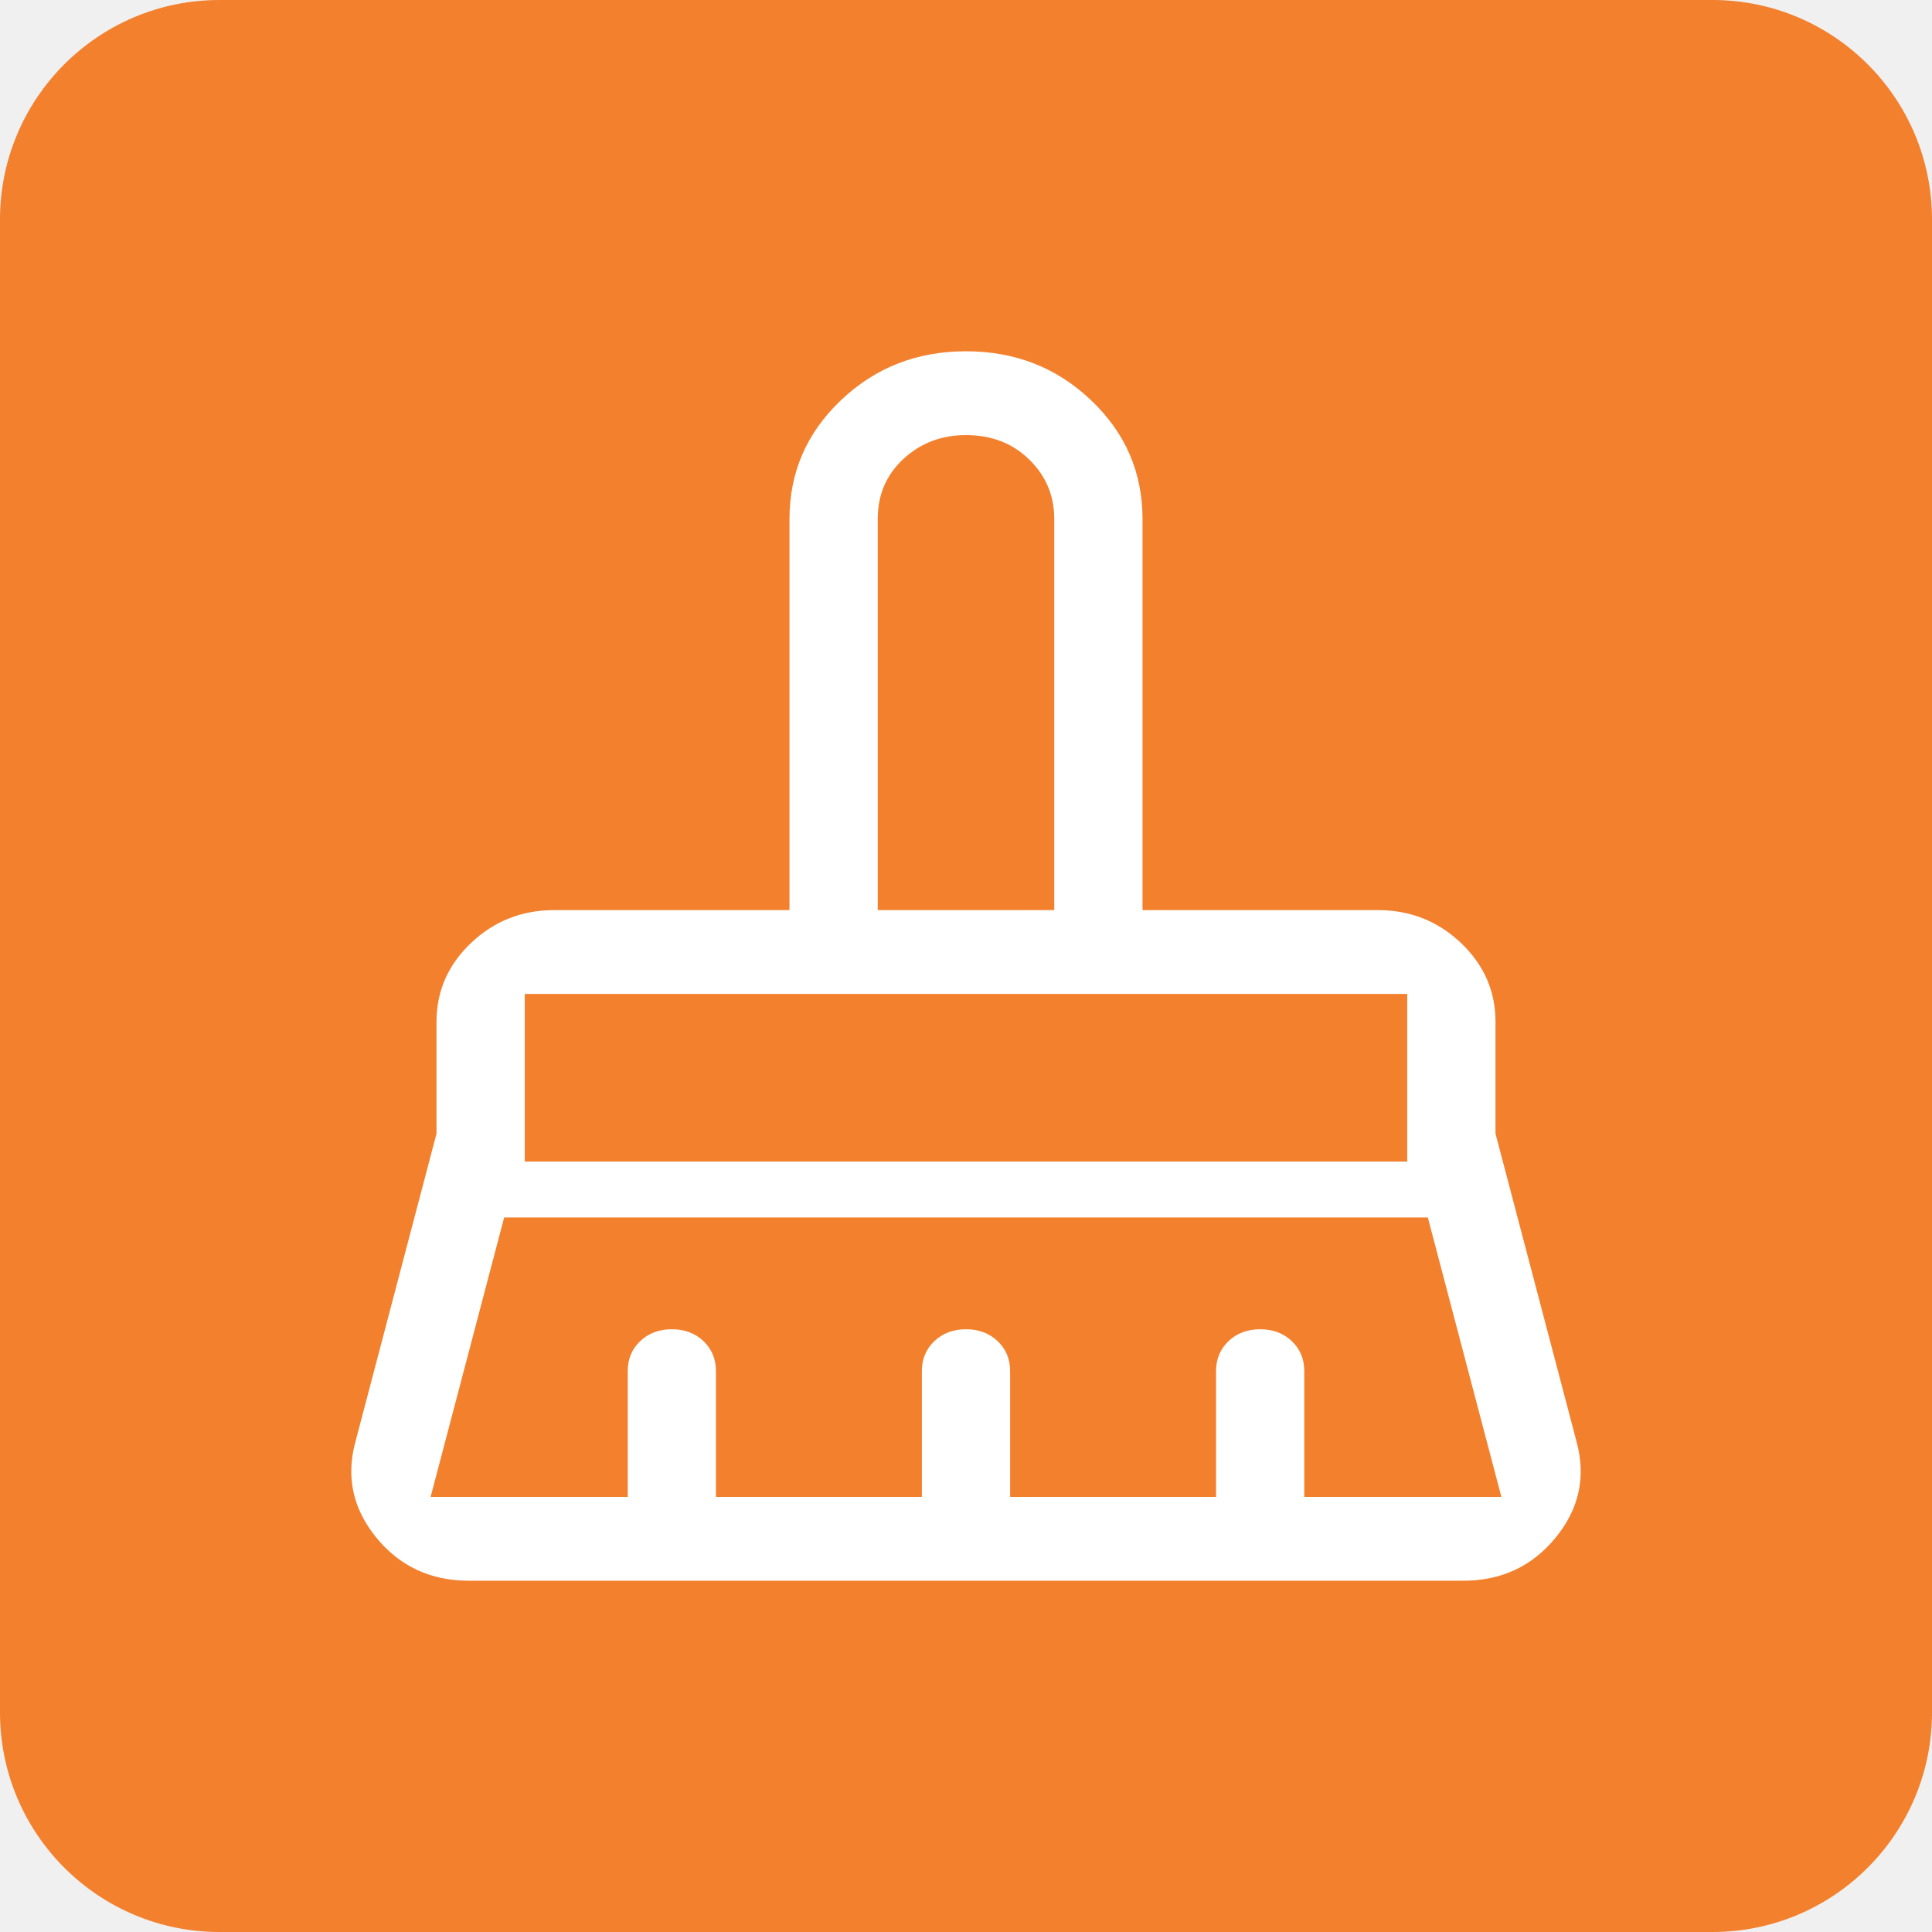
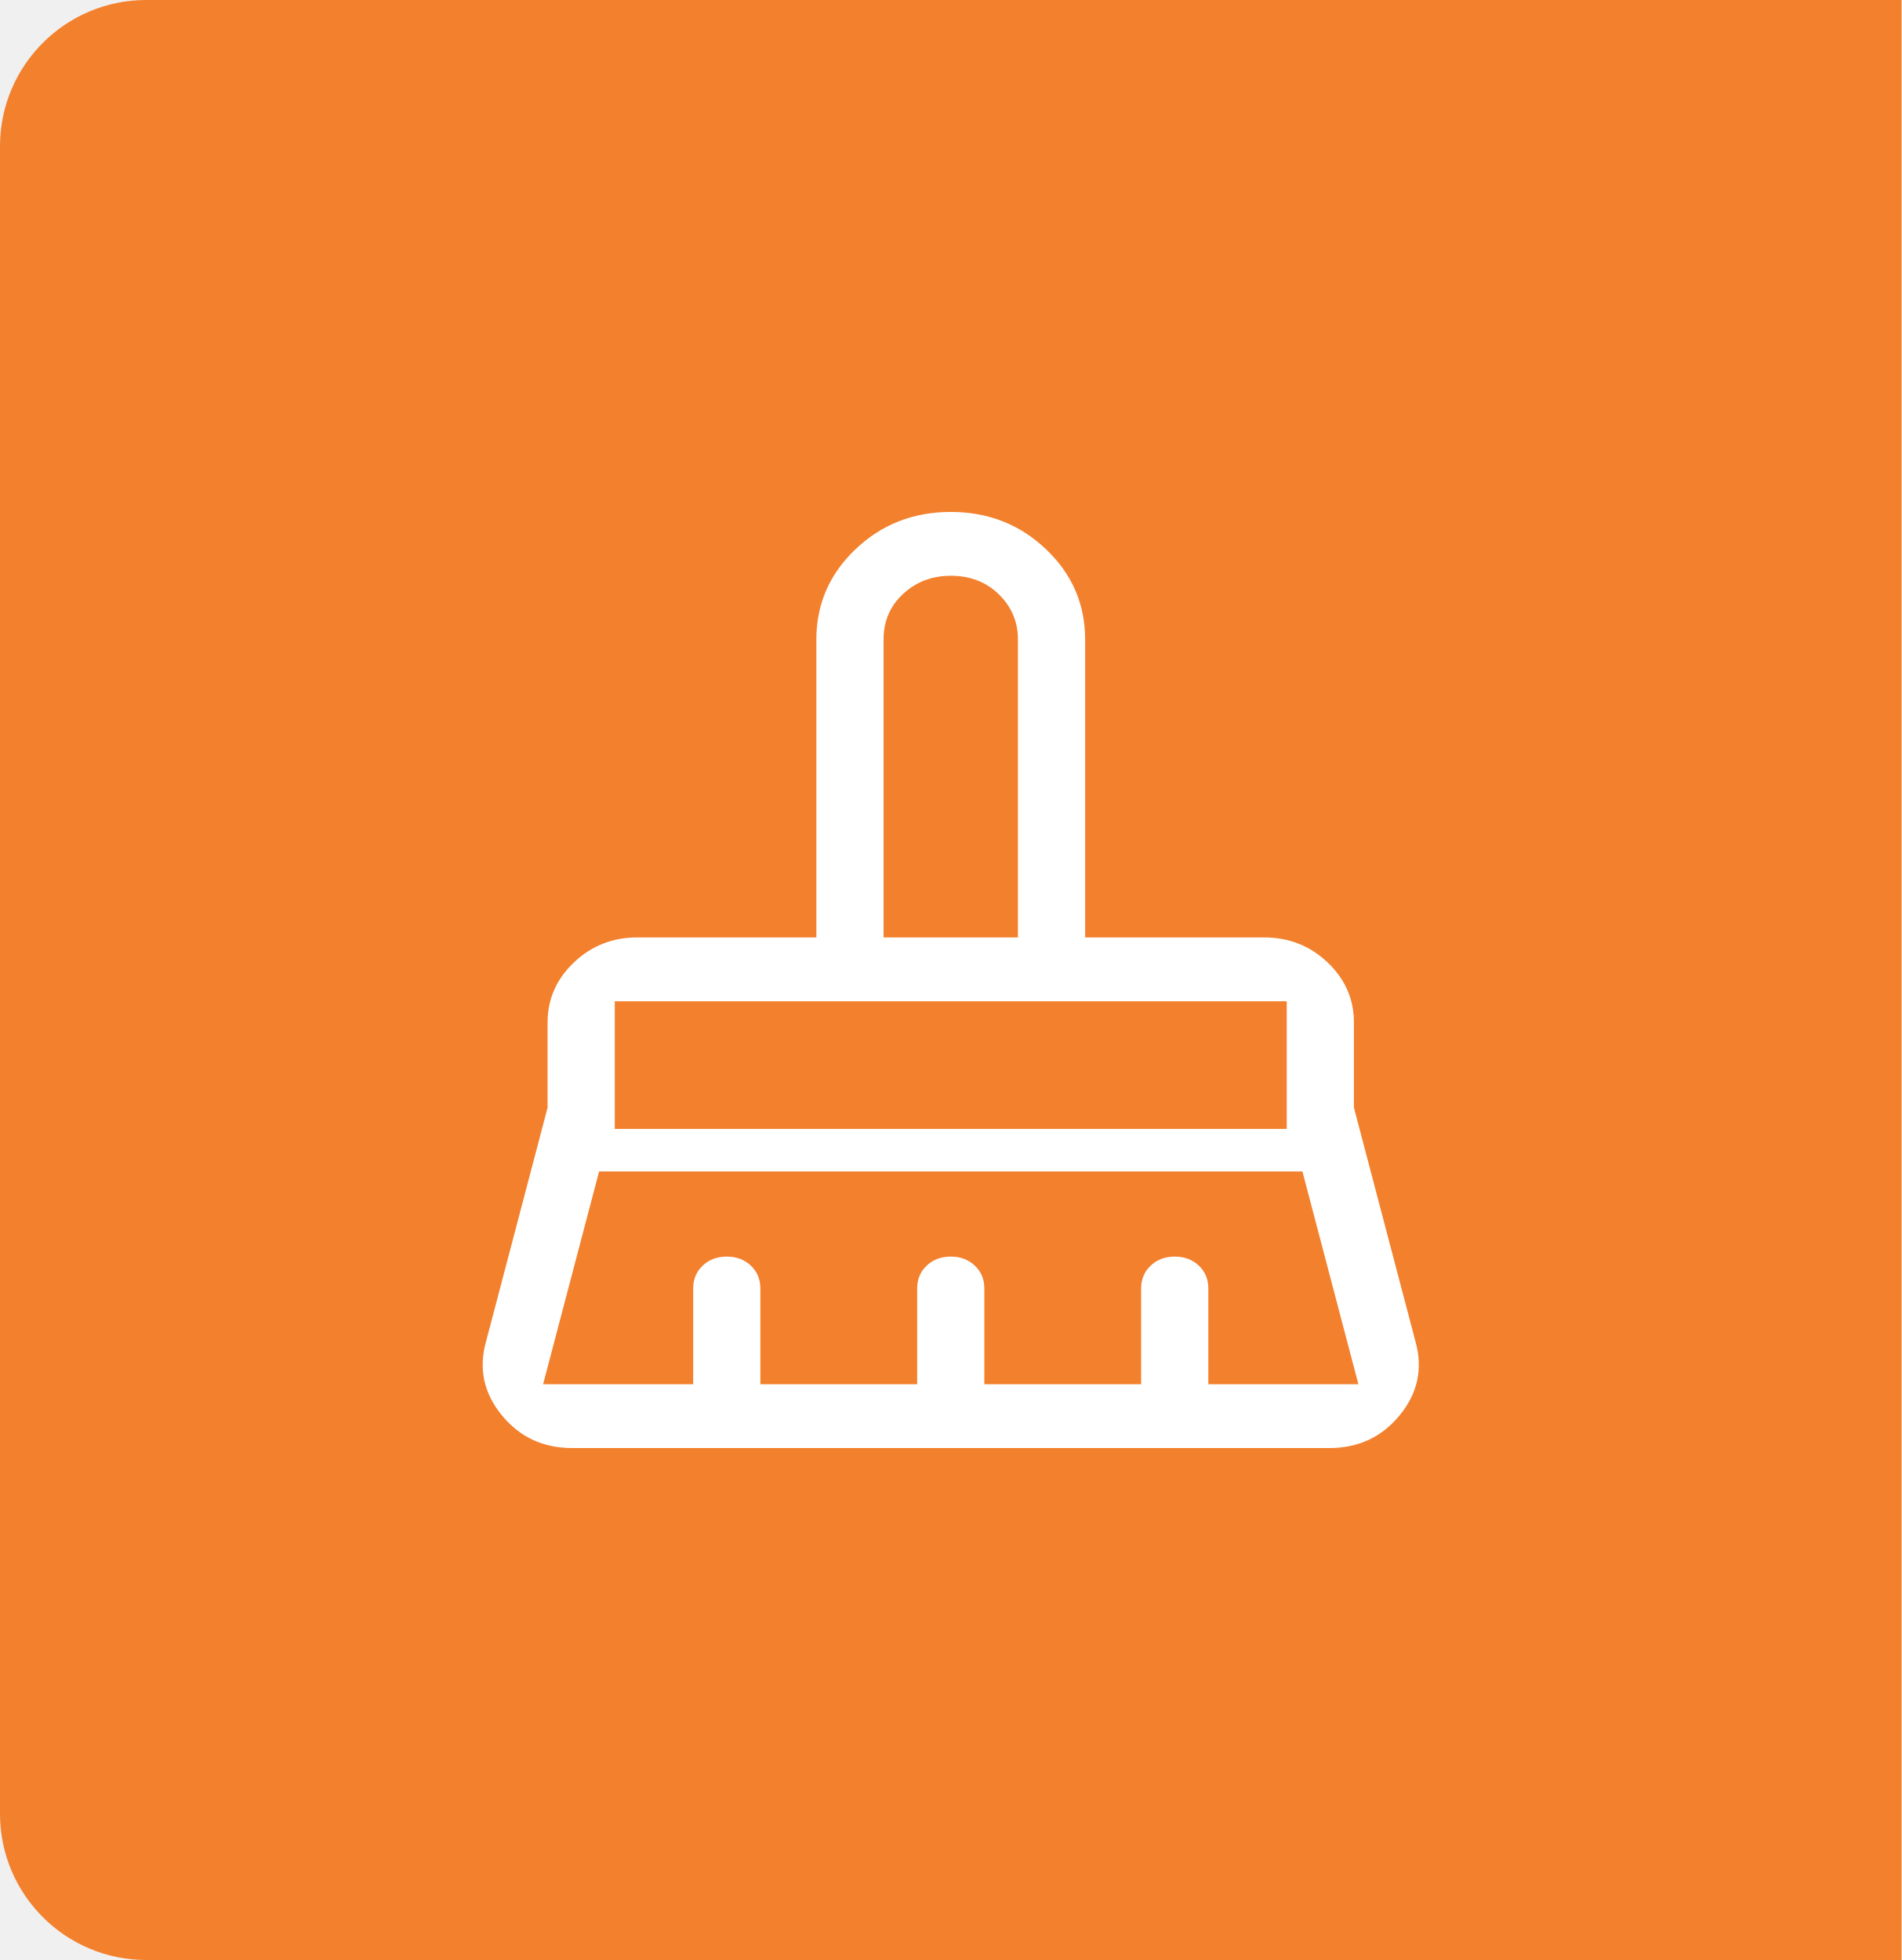
- <svg xmlns="http://www.w3.org/2000/svg" width="44" height="44" viewBox="0 0 44 44" fill="none">
-   <rect width="44" height="44" rx="5" fill="#F3802D" />
-   <path d="M19.99 20.727H24.01V11.818C24.01 11.288 23.82 10.837 23.44 10.466C23.061 10.095 22.581 9.909 22 9.909C21.442 9.909 20.967 10.089 20.576 10.45C20.186 10.811 19.99 11.267 19.99 11.818V20.727ZM11.951 26.454H32.049V22.636H11.951V26.454ZM9.807 34.091H14.296V31.227C14.296 30.951 14.39 30.724 14.58 30.543C14.77 30.363 15.01 30.273 15.3 30.273C15.591 30.273 15.831 30.363 16.021 30.543C16.21 30.724 16.305 30.951 16.305 31.227V34.091H20.995V31.227C20.995 30.951 21.09 30.724 21.28 30.543C21.47 30.363 21.71 30.273 22 30.273C22.29 30.273 22.53 30.363 22.72 30.543C22.91 30.724 23.005 30.951 23.005 31.227V34.091H27.695V31.227C27.695 30.951 27.79 30.724 27.979 30.543C28.169 30.363 28.409 30.273 28.7 30.273C28.99 30.273 29.23 30.363 29.42 30.543C29.61 30.724 29.704 30.951 29.704 31.227V34.091H34.193L32.518 27.727H11.482L9.807 34.091ZM33.322 36H10.678C9.807 36 9.103 35.671 8.567 35.014C8.032 34.356 7.875 33.624 8.099 32.818L9.941 25.818V23.273C9.941 22.573 10.203 21.974 10.728 21.475C11.253 20.977 11.884 20.727 12.621 20.727H17.98V11.818C17.98 10.758 18.371 9.856 19.153 9.114C19.934 8.371 20.883 8 22 8C23.117 8 24.066 8.371 24.847 9.114C25.629 9.856 26.02 10.758 26.02 11.818V20.727H31.379C32.116 20.727 32.747 20.977 33.272 21.475C33.797 21.974 34.059 22.573 34.059 23.273V25.818L35.901 32.818C36.125 33.624 35.968 34.356 35.432 35.014C34.897 35.671 34.193 36 33.322 36ZM32.049 22.636H11.951H32.049ZM24.01 20.727H19.99H24.01Z" fill="white" />
+ <svg xmlns="http://www.w3.org/2000/svg" width="65" height="67" viewBox="0 0 65 67" fill="none">
+   <path d="M0 5C0 2.239 2.239 0 5 0H65V67H5C2.239 67 0 64.761 0 62V5Z" fill="#F3802D" />
+   <path d="M30.203 32.045H34.797V21.864C34.797 21.258 34.58 20.742 34.146 20.318C33.712 19.894 33.164 19.682 32.5 19.682C31.862 19.682 31.32 19.888 30.873 20.3C30.426 20.712 30.203 21.233 30.203 21.864V32.045ZM21.015 38.591H43.985V34.227H21.015V38.591ZM18.565 47.318H23.695V44.045C23.695 43.73 23.803 43.47 24.02 43.264C24.237 43.058 24.512 42.955 24.843 42.955C25.175 42.955 25.45 43.058 25.666 43.264C25.883 43.47 25.992 43.73 25.992 44.045V47.318H31.352V44.045C31.352 43.73 31.46 43.47 31.677 43.264C31.894 43.058 32.168 42.955 32.5 42.955C32.832 42.955 33.106 43.058 33.323 43.264C33.54 43.47 33.648 43.73 33.648 44.045V47.318H39.008V44.045C39.008 43.73 39.117 43.47 39.334 43.264C39.55 43.058 39.825 42.955 40.157 42.955C40.488 42.955 40.763 43.058 40.98 43.264C41.197 43.47 41.305 43.73 41.305 44.045V47.318H46.435L44.521 40.045H20.479L18.565 47.318ZM45.44 49.5H19.56C18.565 49.5 17.761 49.124 17.149 48.373C16.536 47.621 16.357 46.785 16.613 45.864L18.718 37.864V34.955C18.718 34.154 19.018 33.47 19.618 32.9C20.218 32.33 20.939 32.045 21.781 32.045H27.906V21.864C27.906 20.651 28.353 19.621 29.246 18.773C30.139 17.924 31.224 17.5 32.5 17.5C33.776 17.5 34.861 17.924 35.754 18.773C36.647 19.621 37.094 20.651 37.094 21.864V32.045H43.219C44.061 32.045 44.782 32.33 45.382 32.9C45.982 33.47 46.282 34.154 46.282 34.955V37.864L48.387 45.864C48.643 46.785 48.464 47.621 47.851 48.373C47.239 49.124 46.435 49.5 45.44 49.5ZM43.985 34.227H21.015H43.985ZM34.797 32.045H30.203H34.797Z" fill="white" />
</svg>
